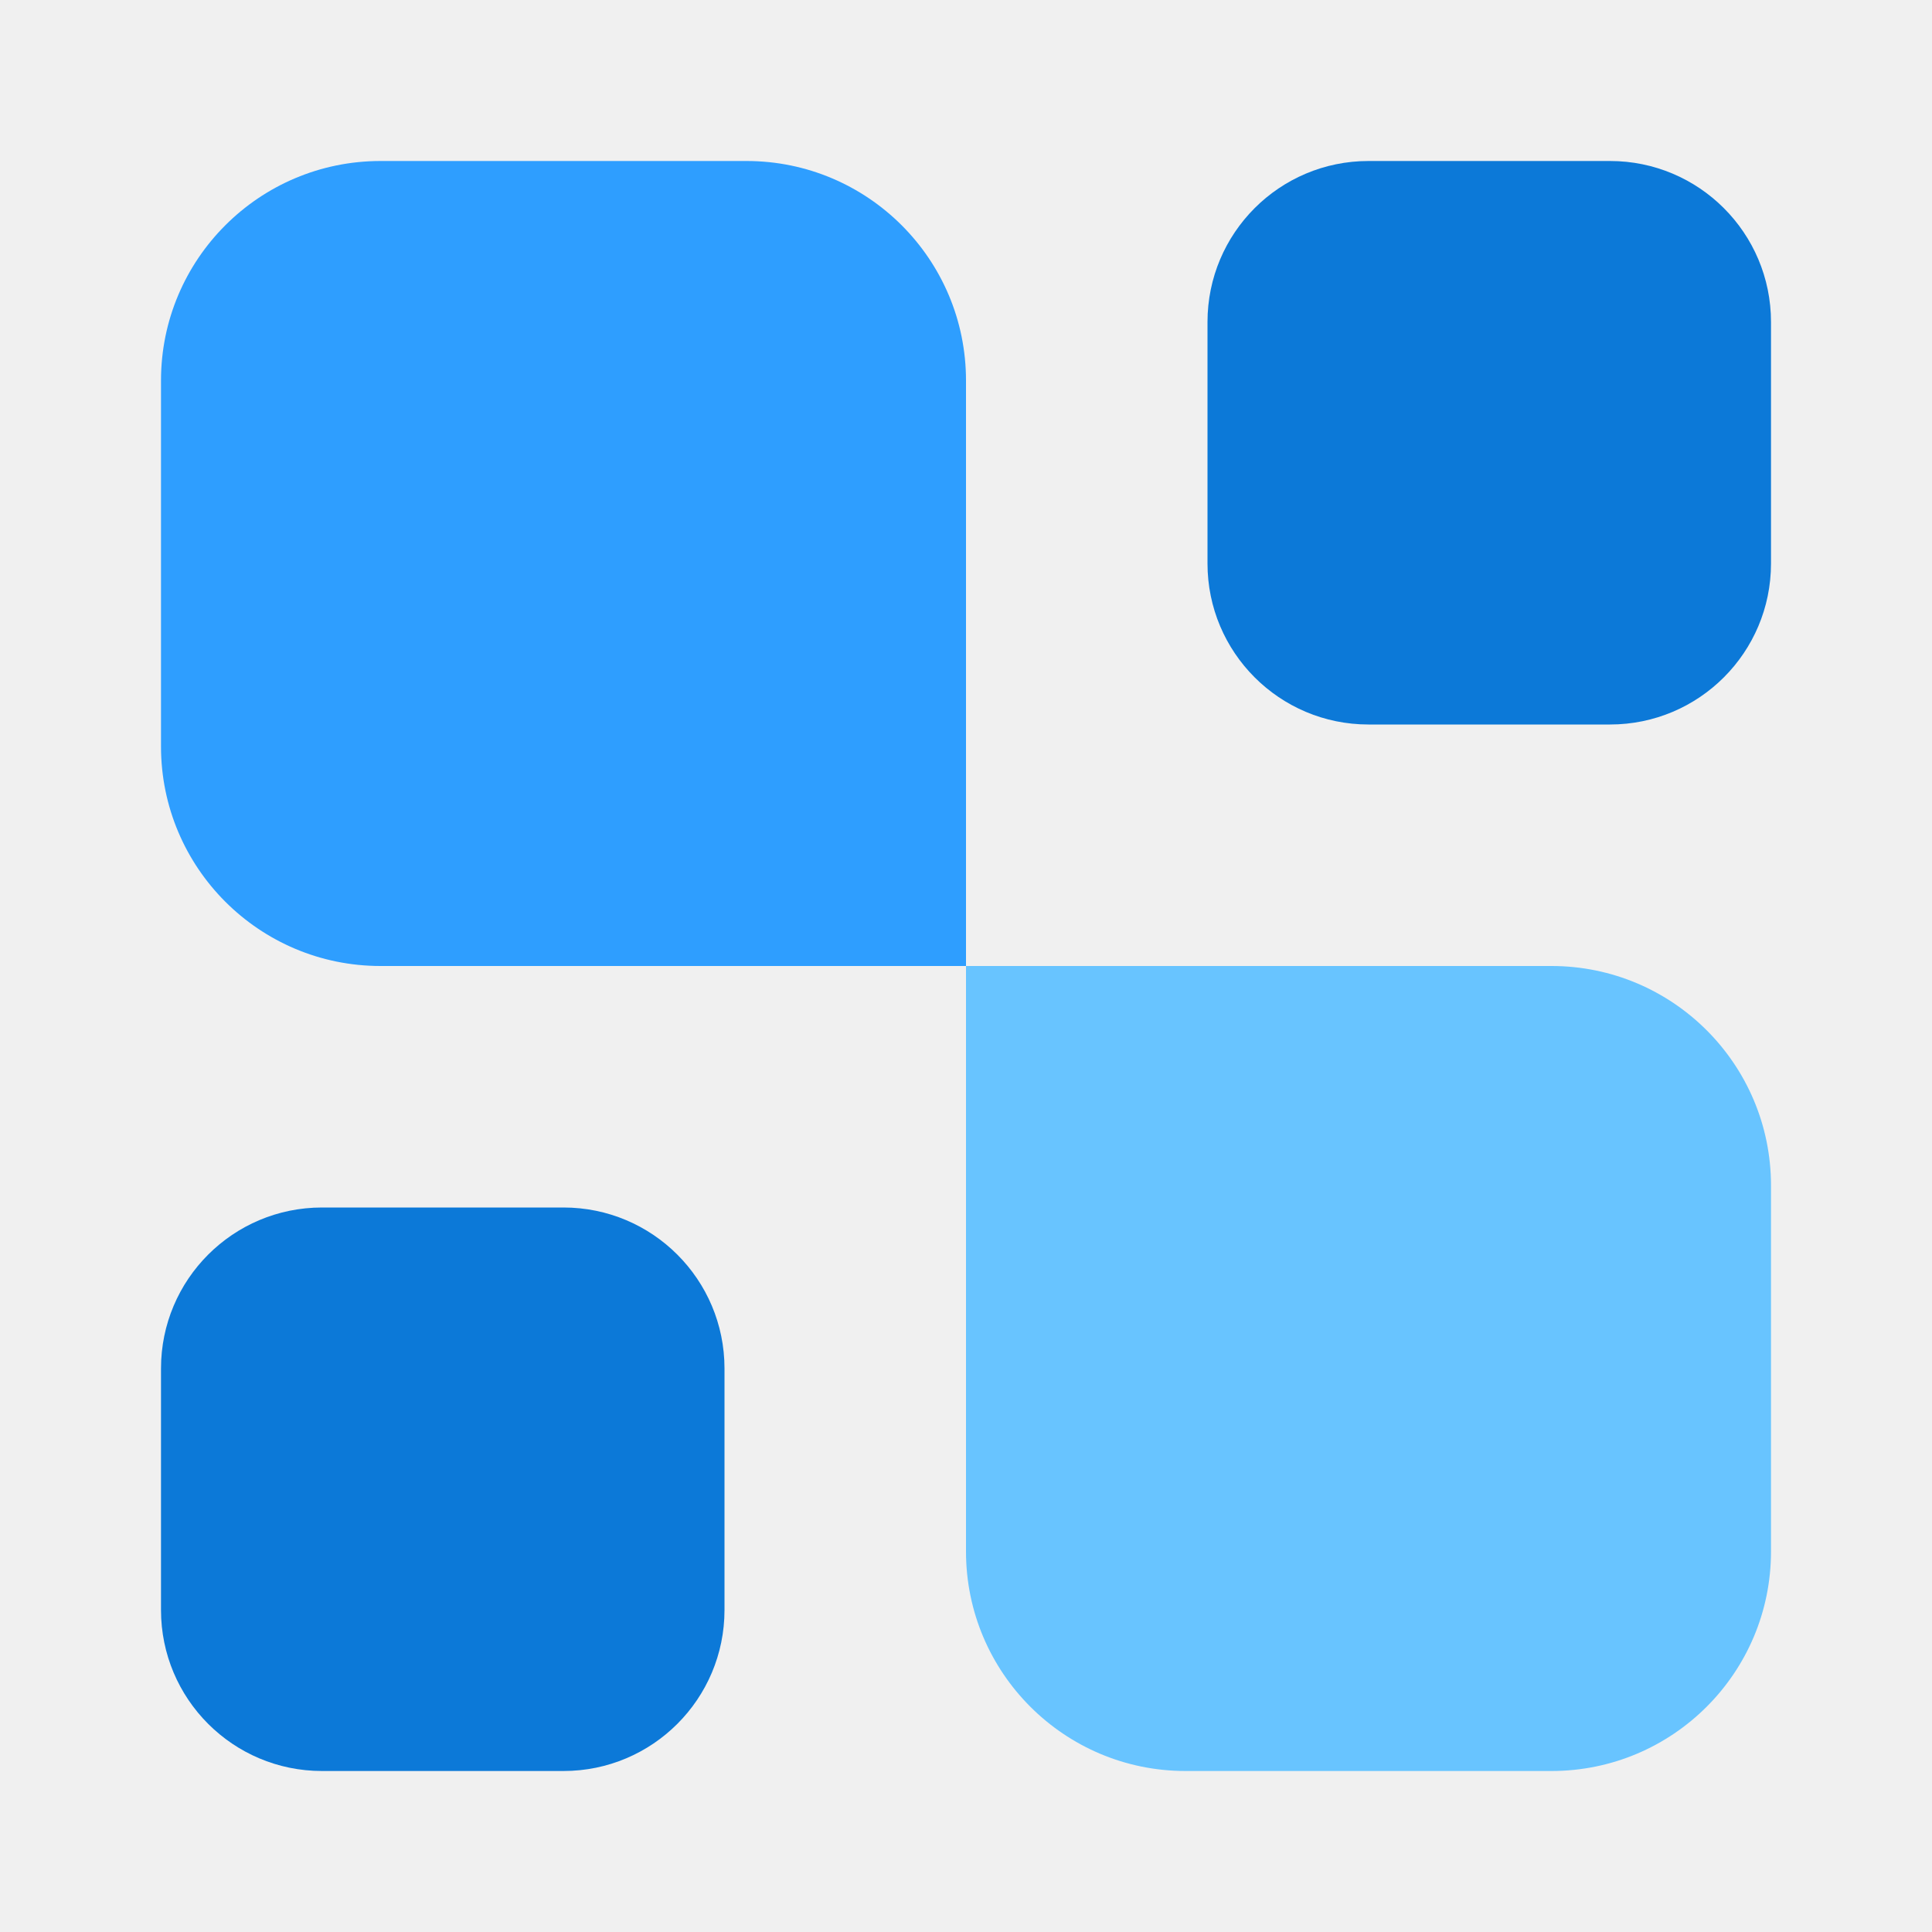
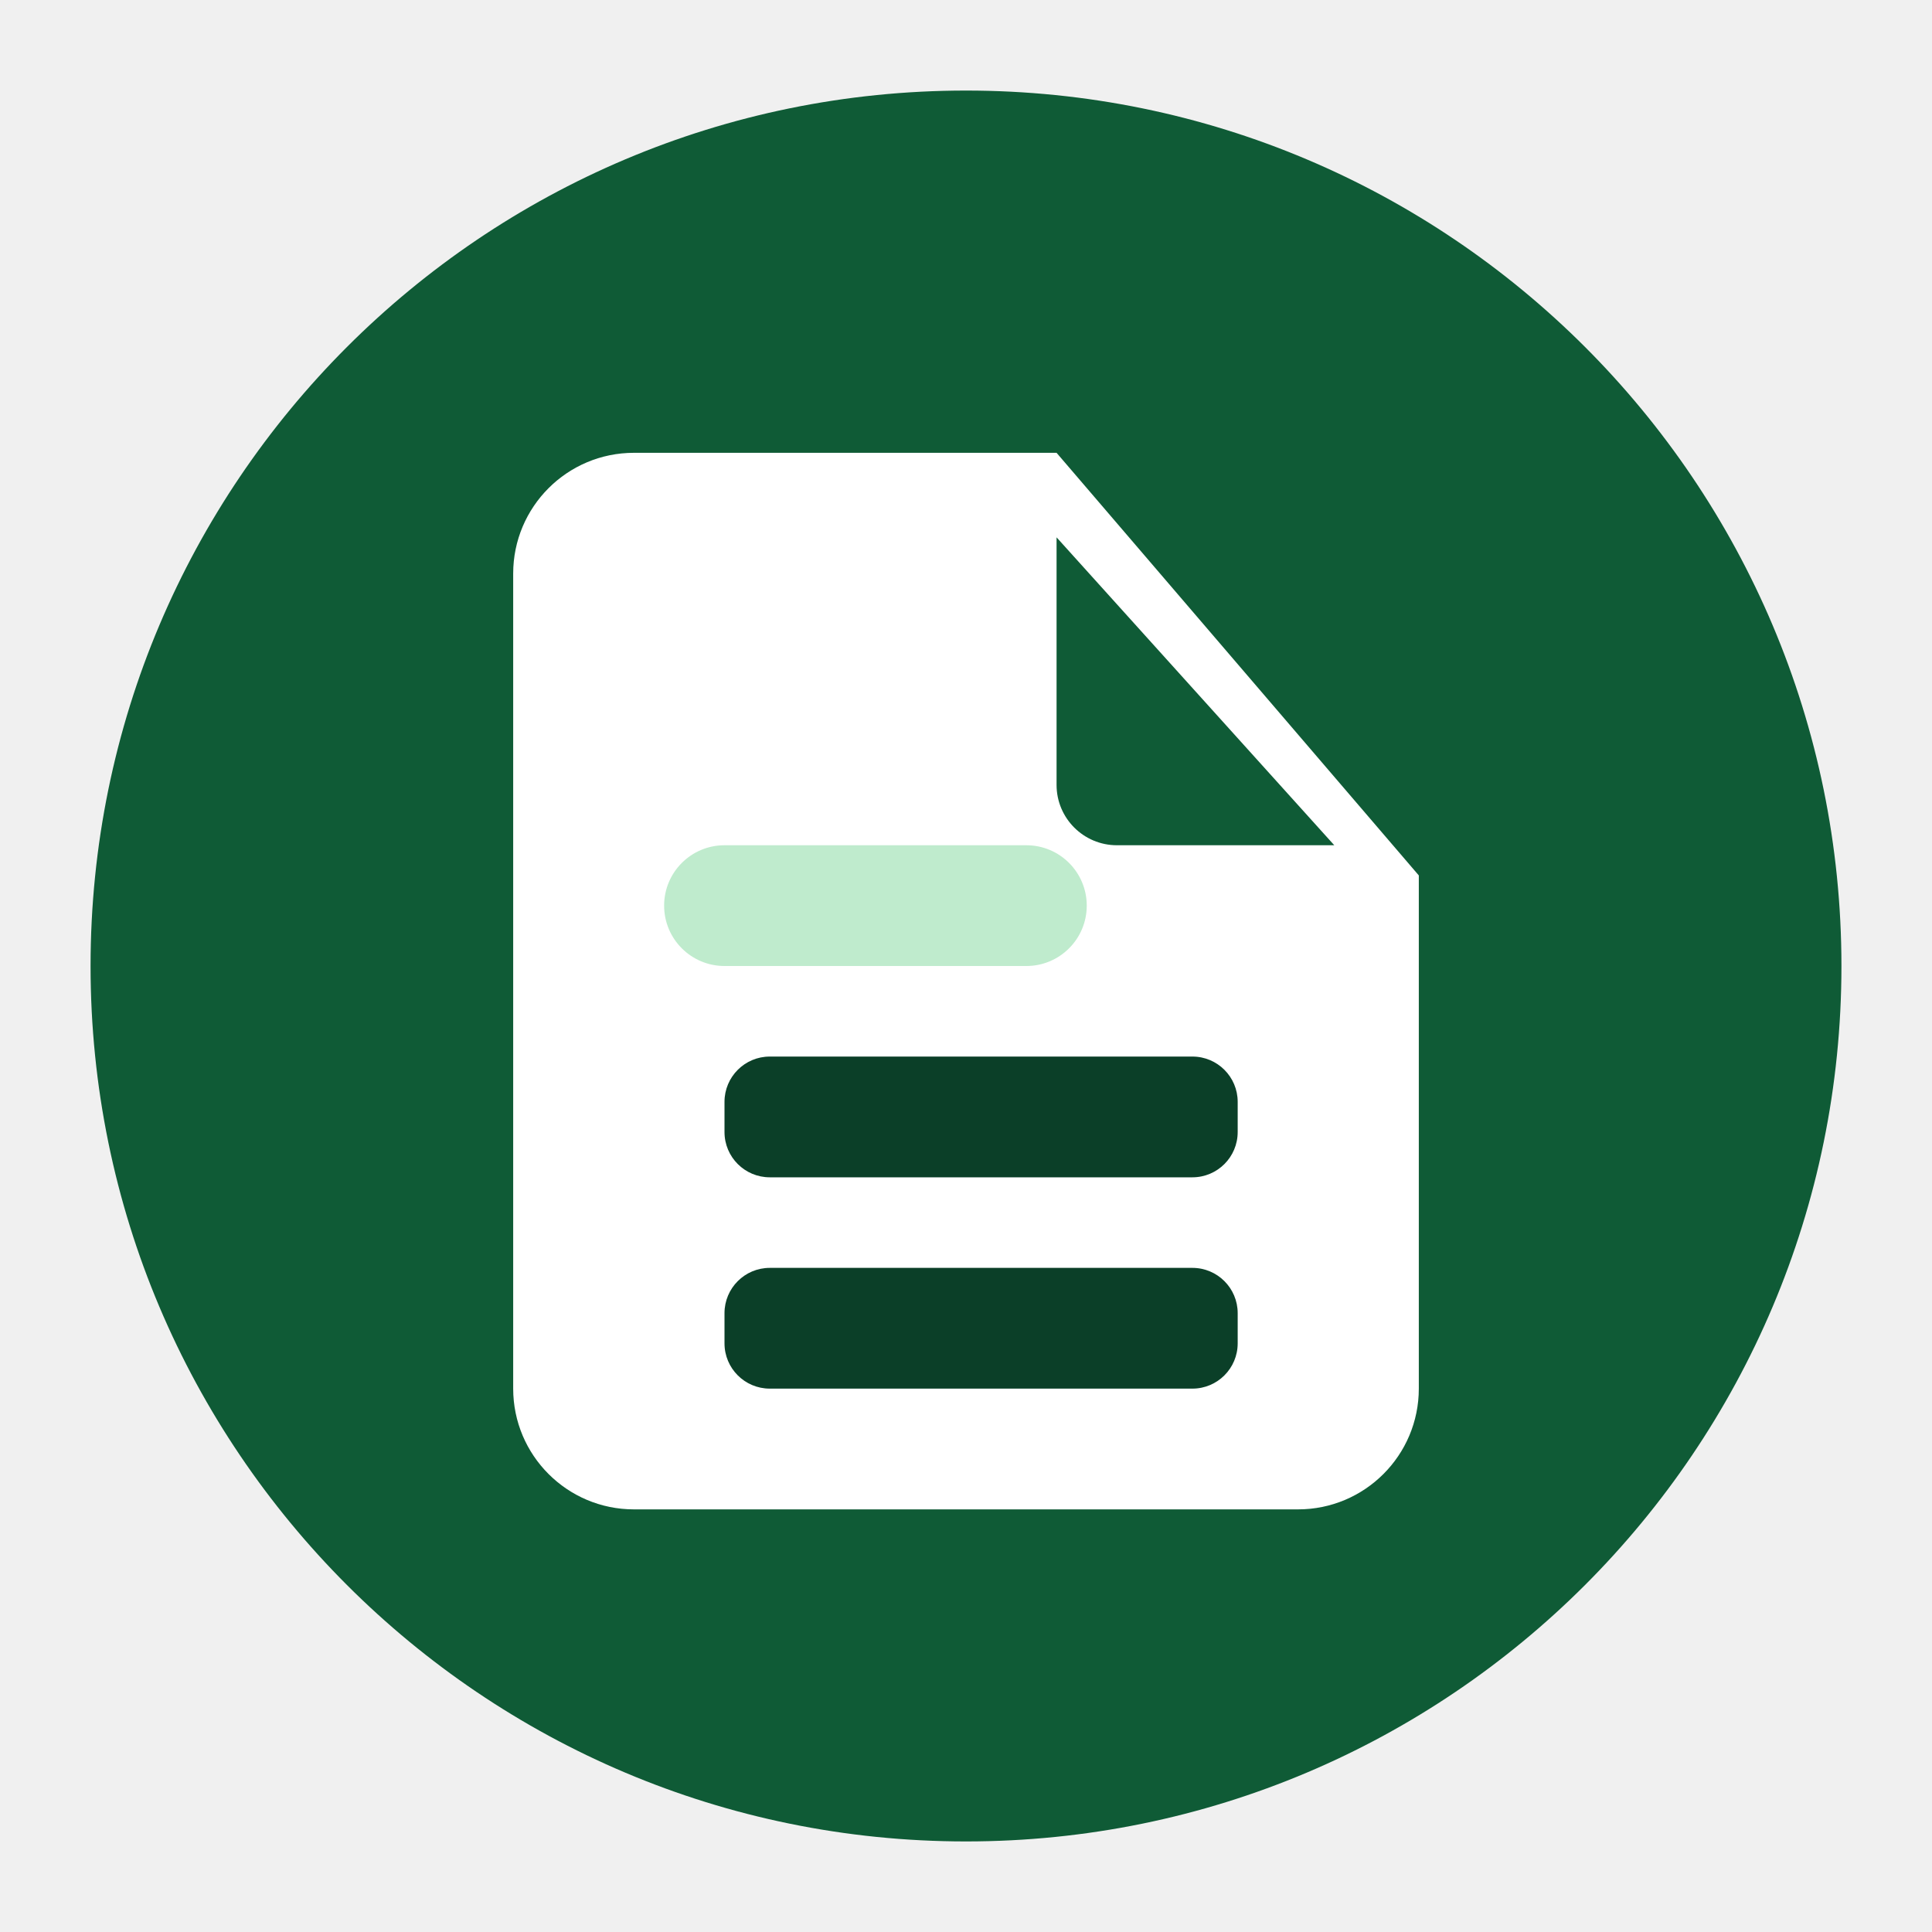
- <svg xmlns="http://www.w3.org/2000/svg" width="24" height="24" viewBox="0 0 24 24" fill="none">
-   <path d="M22 19.273C22 20.779 20.779 22 19.273 22H14.727C13.221 22 12 20.779 12 19.273V12H19.273C20.779 12 22 13.221 22 14.727V19.273Z" fill="#68C4FF" />
-   <path d="M20 2C21.105 2 22 2.895 22 4V7C22 8.105 21.105 9 20 9H17C15.895 9 15 8.105 15 7V4C15 2.895 15.895 2 17 2H20Z" fill="#0C79D8" />
-   <path d="M7 15C8.105 15 9 15.895 9 17V20C9 21.105 8.105 22 7 22H4C2.895 22 2 21.105 2 20V17C2 15.895 2.895 15 4 15H7Z" fill="#0C79D8" />
-   <path d="M12 12H4.727C3.221 12 2 10.779 2 9.273V4.727C2 3.221 3.221 2 4.727 2H9.273C10.779 2 12 3.221 12 4.727V12Z" fill="#2E9EFF" />
+ <svg xmlns="http://www.w3.org/2000/svg" viewBox="0 0 64 64" role="img" aria-label="가림PDF">
+   <circle cx="32" cy="32" r="29" fill="#0F5B36" />
+   <path fill="#fff" d="M21 15a4 4 0 0 0-4 4v27a4 4 0 0 0 4 4h22a4 4 0 0 0 4-4V29L35 15H21Zm14 2.8L44.2 28H37a2 2 0 0 1-2-2v-8.2Z" />
+   <path fill="#BFEBCD" d="M24 28h10a2 2 0 1 1 0 4H24a2 2 0 1 1 0-4Z" />
+   <rect x="24" y="35" width="17" height="4" rx="1.5" fill="#0B3F28" />
+   <rect x="24" y="42" width="17" height="4" rx="1.5" fill="#0B3F28" />
</svg>
